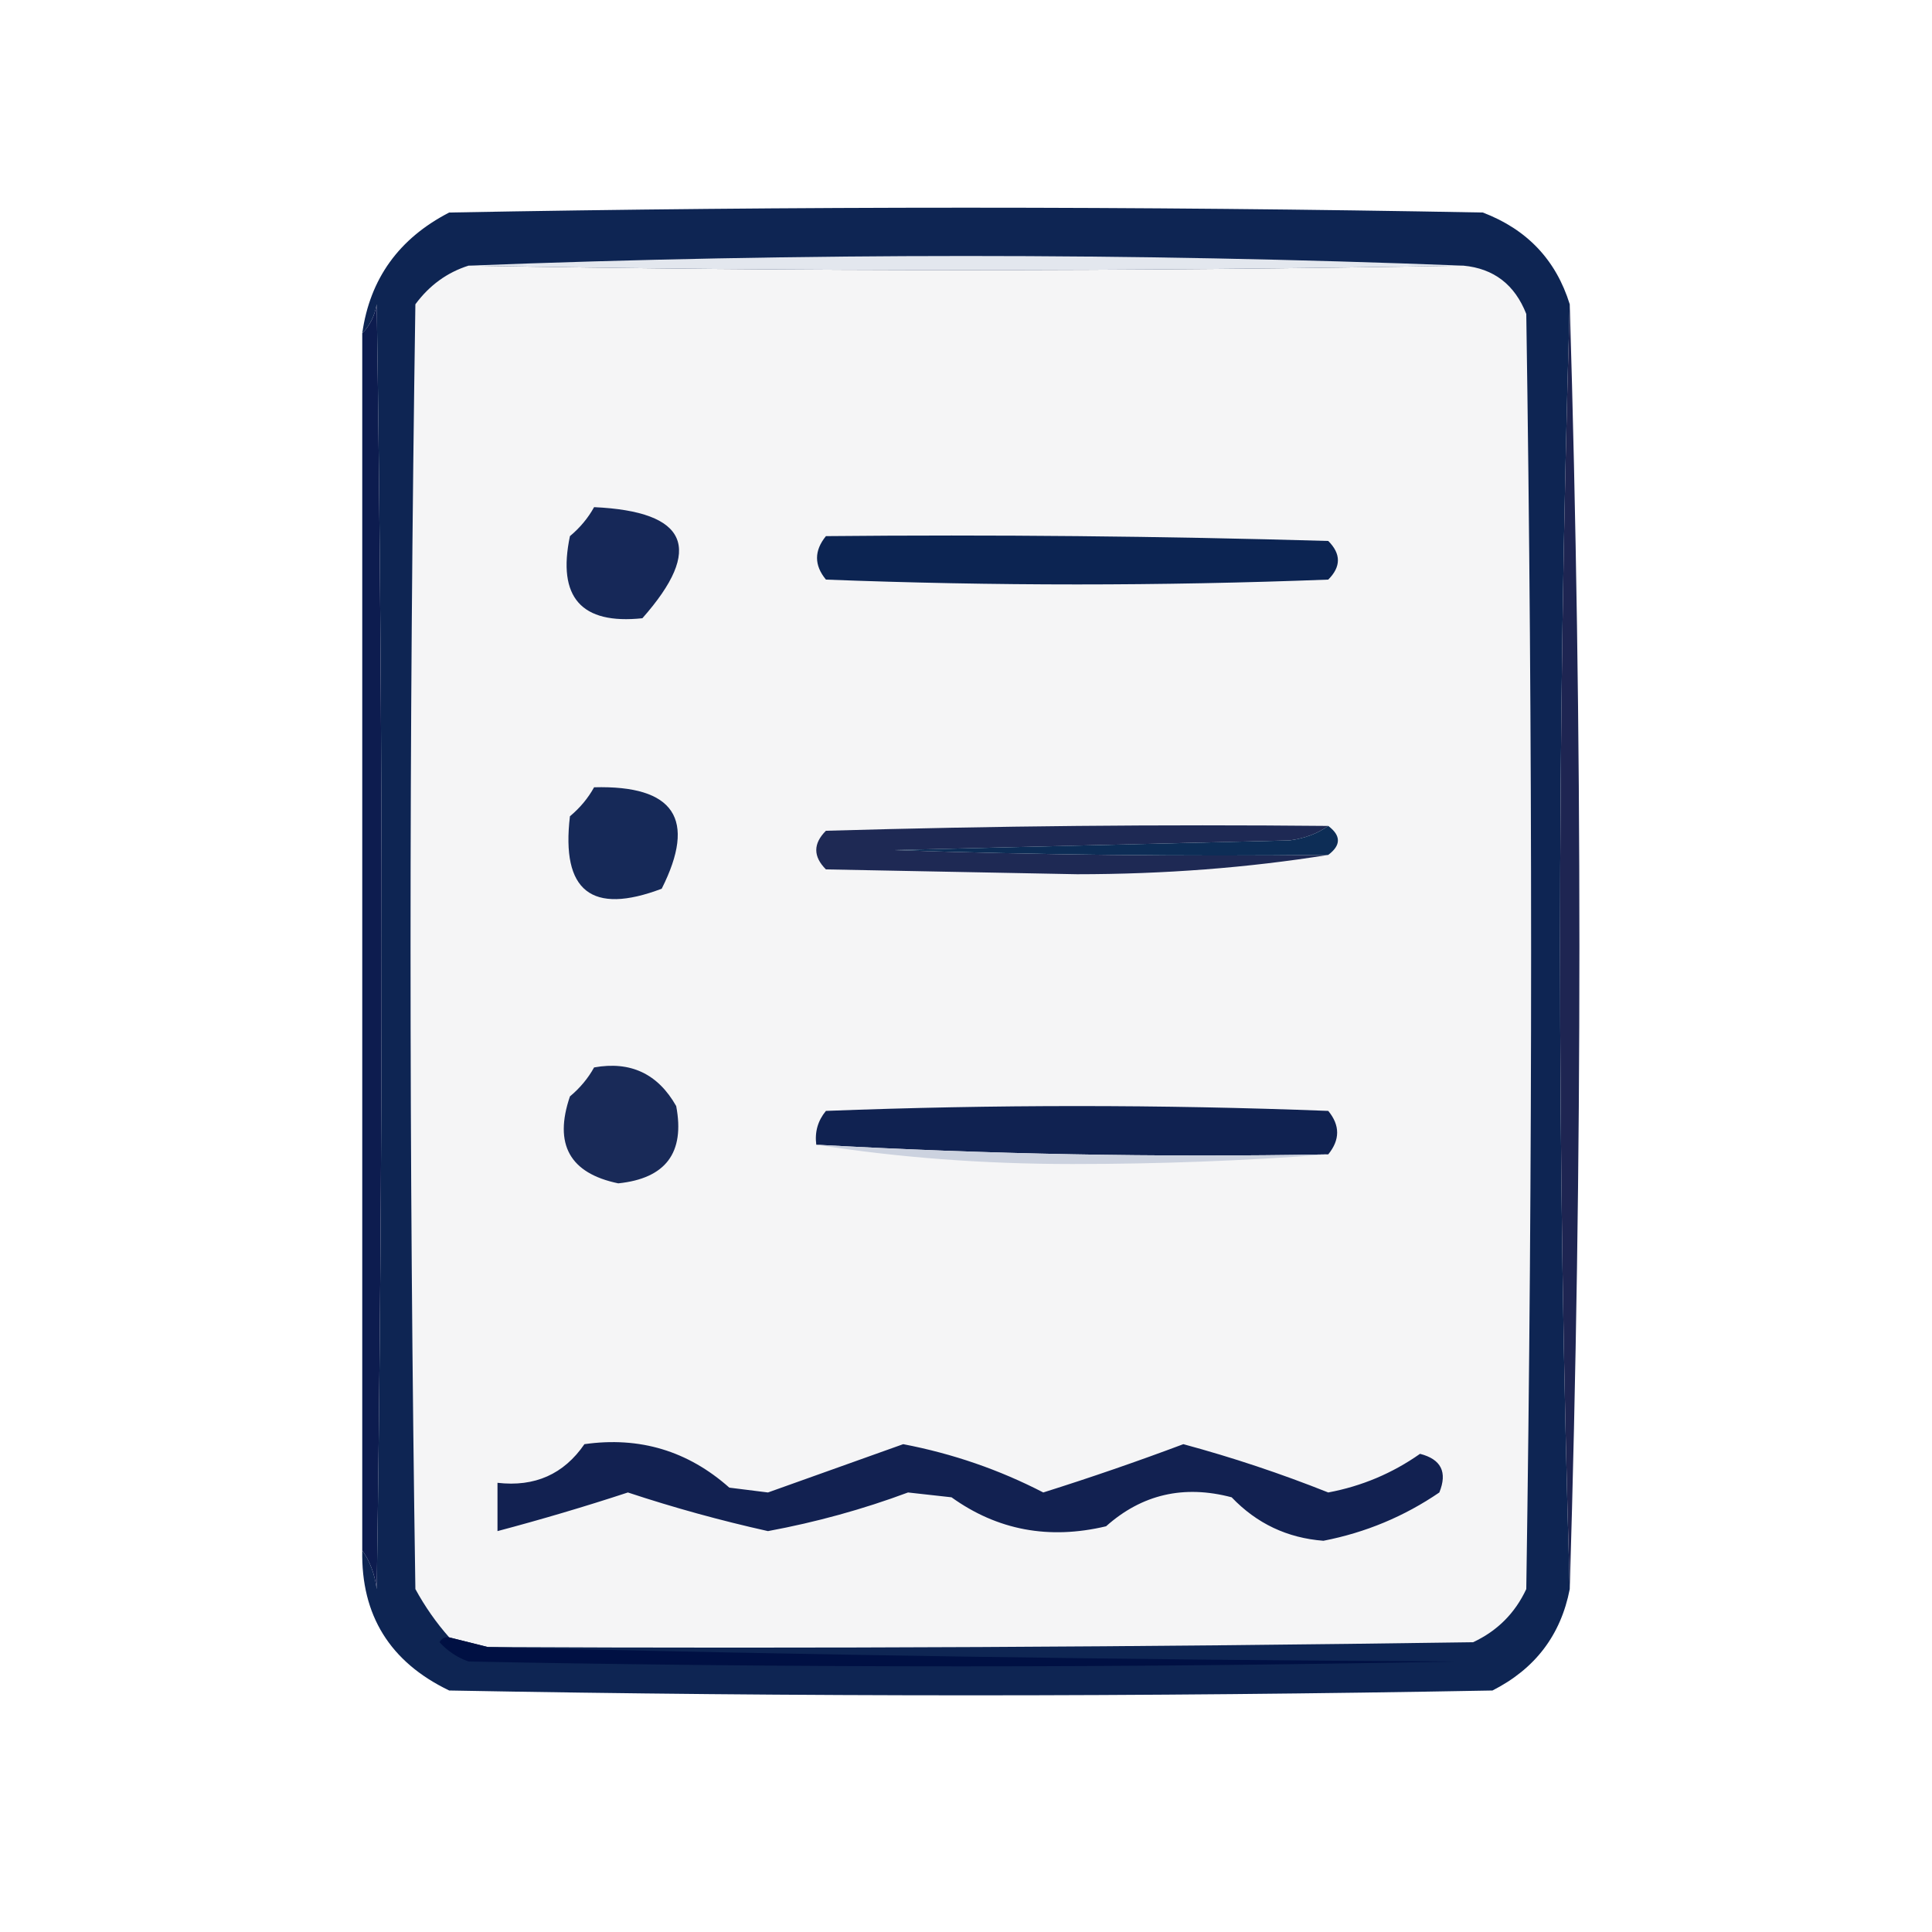
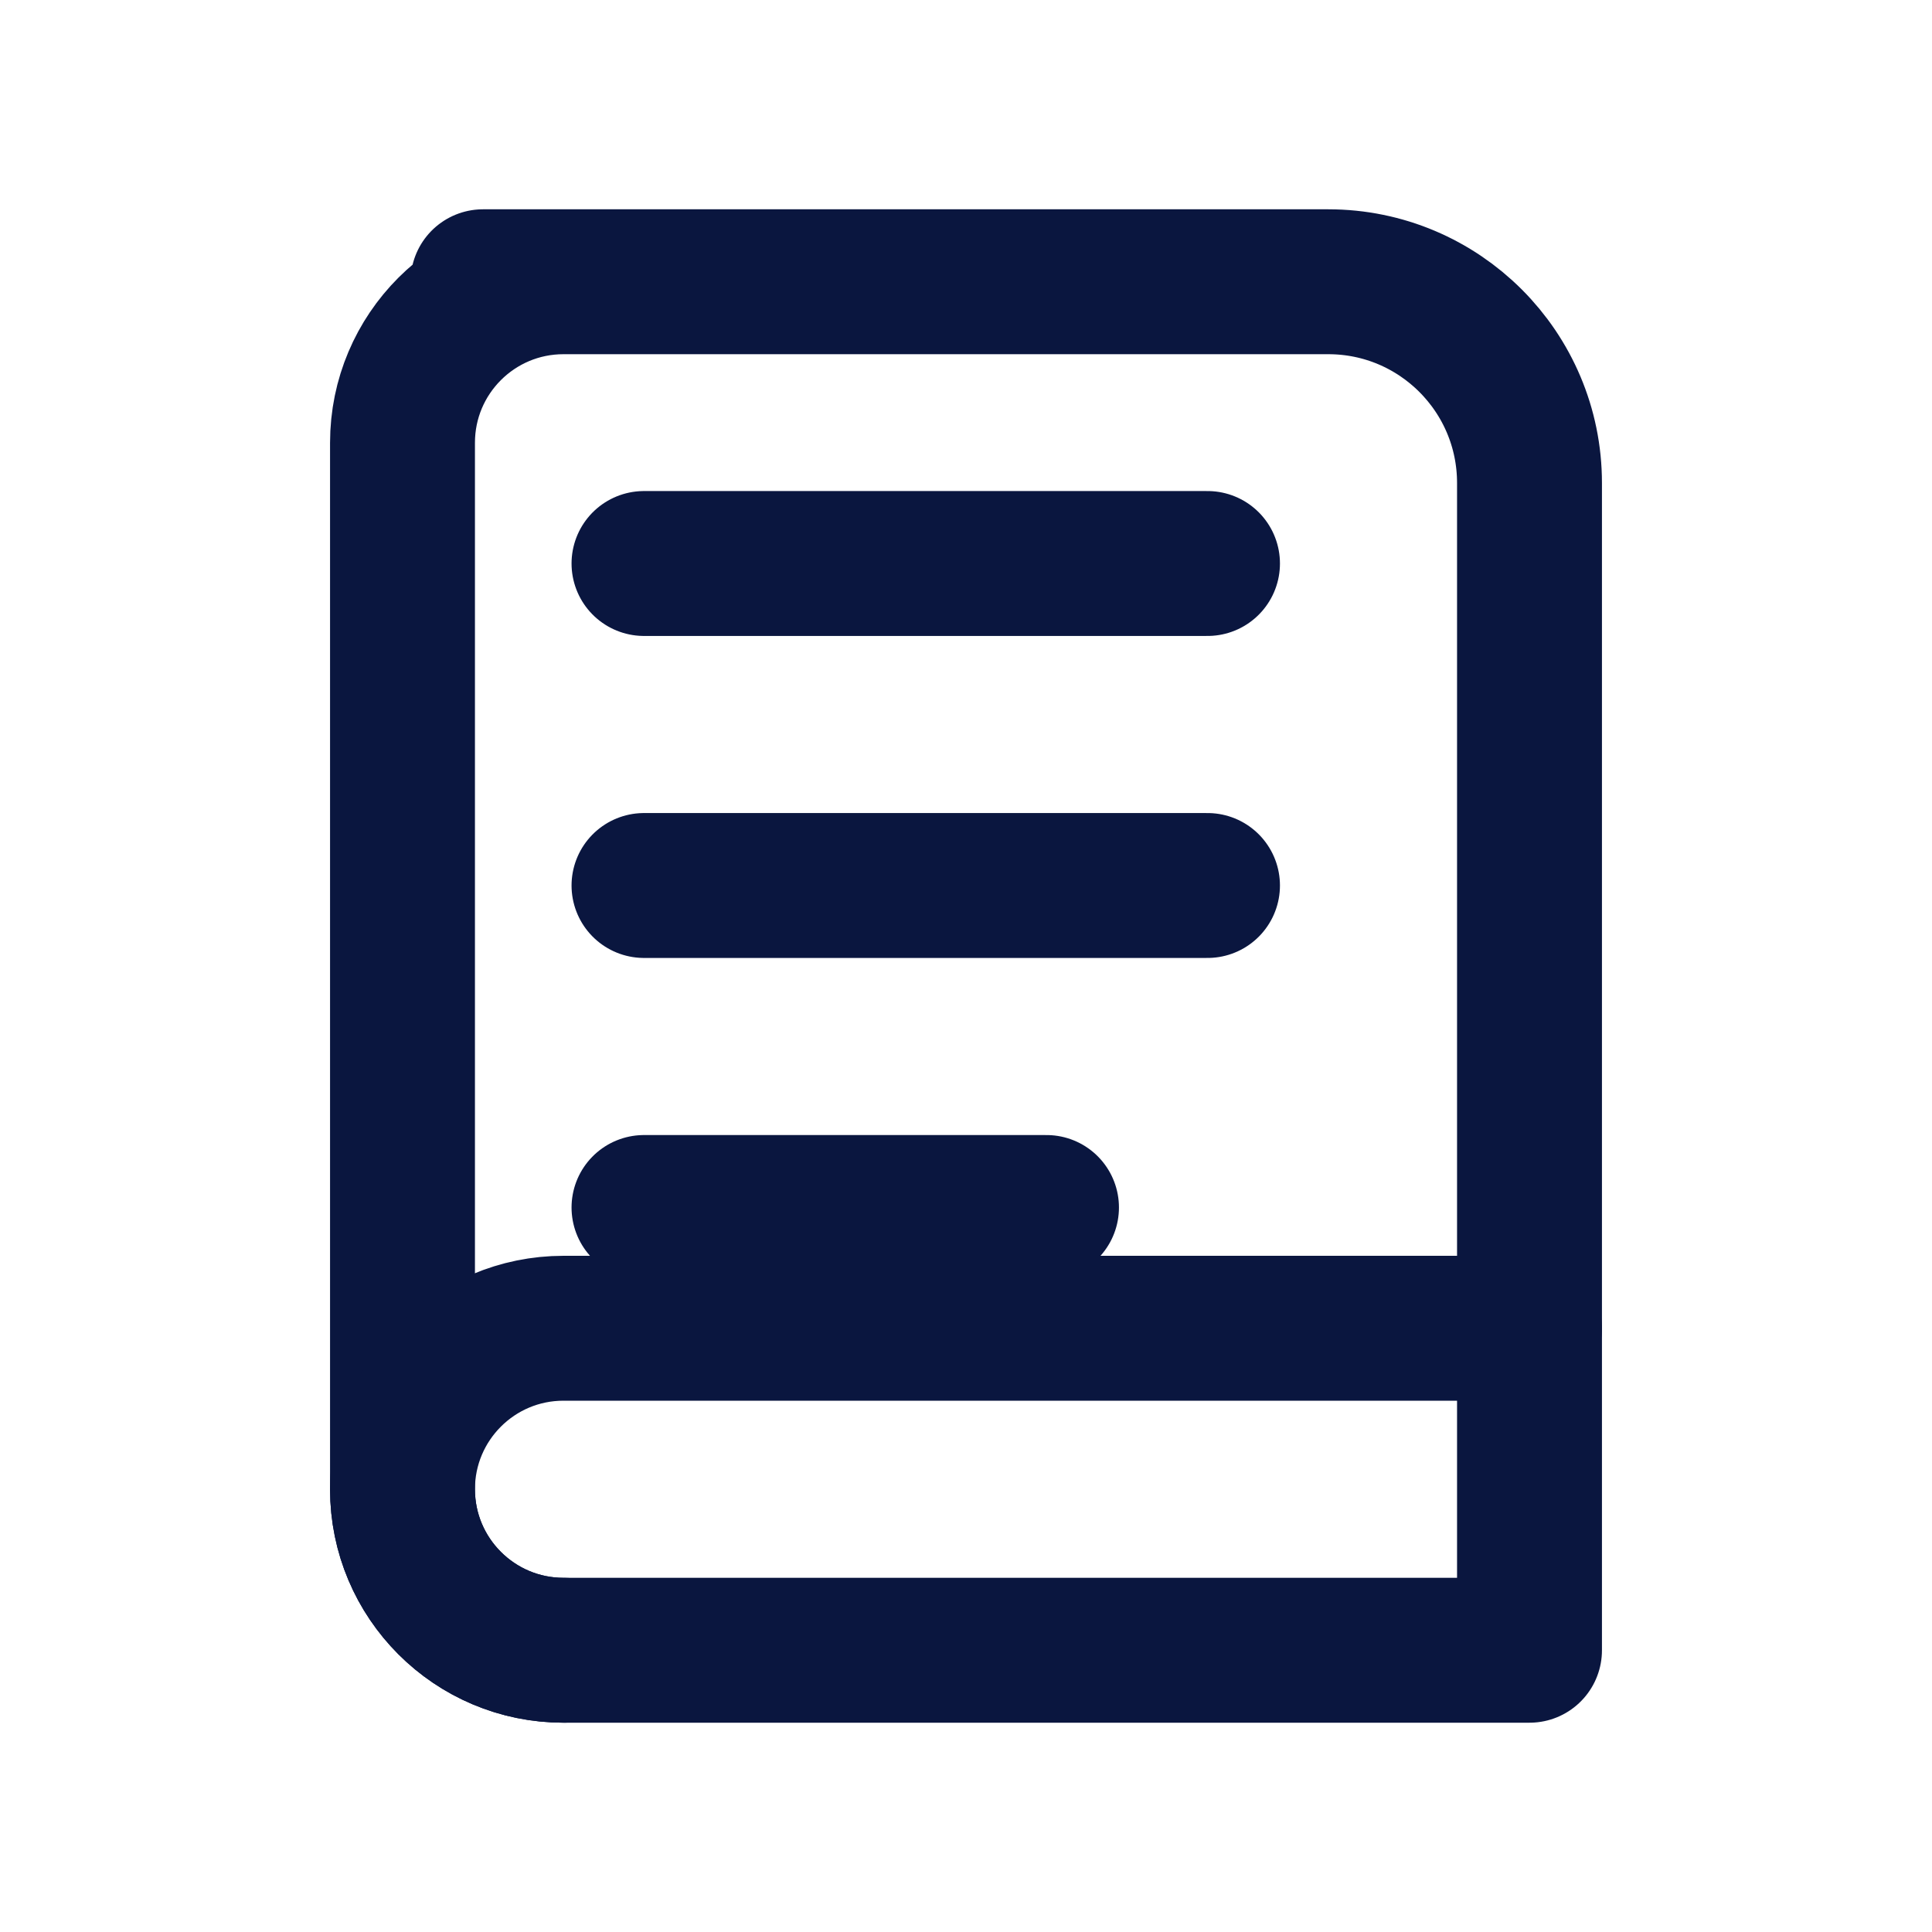
- <svg xmlns="http://www.w3.org/2000/svg" version="1.1" width="200px" height="200px" style="shape-rendering:geometricPrecision; text-rendering:geometricPrecision; image-rendering:optimizeQuality; fill-rule:evenodd; clip-rule:evenodd">
-   <g>
-     <path style="opacity:1" fill="#0e2553" d="M 162.5,31.5 C 161.167,75.833 161.167,120.167 162.5,164.5C 161.575,169.266 158.909,172.766 154.5,175C 118.5,175.667 82.5,175.667 46.5,175C 40.371,172.051 37.371,167.218 37.5,160.5C 38.29,161.609 38.79,162.942 39,164.5C 39.667,120.167 39.667,75.833 39,31.5C 38.768,32.737 38.268,33.737 37.5,34.5C 38.296,28.853 41.296,24.686 46.5,22C 82.167,21.333 117.833,21.333 153.5,22C 158.079,23.744 161.079,26.91 162.5,31.5 Z" />
-   </g>
-   <g>
-     <path style="opacity:1" fill="#e3e7ee" d="M 48.5,27.5 C 82.833,26.167 117.167,26.167 151.5,27.5C 117.05,28.109 82.716,28.109 48.5,27.5 Z" />
-   </g>
-   <g>
-     <path style="opacity:1" fill="#f5f5f6" d="M 48.5,27.5 C 82.716,28.109 117.05,28.109 151.5,27.5C 154.642,27.799 156.809,29.466 158,32.5C 158.667,76.5 158.667,120.5 158,164.5C 156.833,167 155,168.833 152.5,170C 118.502,170.5 84.502,170.667 50.5,170.5C 49.167,170.167 47.833,169.833 46.5,169.5C 45.164,167.99 43.997,166.323 43,164.5C 42.333,120.167 42.333,75.833 43,31.5C 44.451,29.536 46.284,28.203 48.5,27.5 Z" />
-   </g>
-   <g>
-     <path style="opacity:1" fill="#162858" d="M 61.5,52.5 C 71.216,52.946 72.882,56.779 66.5,64C 60.171,64.668 57.671,61.834 59,55.5C 60.045,54.627 60.878,53.627 61.5,52.5 Z" />
-   </g>
-   <g>
-     <path style="opacity:1" fill="#0c2452" d="M 85.5,55.5 C 102.837,55.333 120.17,55.5 137.5,56C 138.833,57.333 138.833,58.667 137.5,60C 120.167,60.667 102.833,60.667 85.5,60C 84.272,58.51 84.272,57.01 85.5,55.5 Z" />
-   </g>
-   <g>
-     <path style="opacity:1" fill="#162958" d="M 61.5,81.5 C 69.804,81.278 72.137,84.778 68.5,92C 61.243,94.746 58.077,92.246 59,84.5C 60.045,83.627 60.878,82.627 61.5,81.5 Z" />
-   </g>
-   <g>
-     <path style="opacity:1" fill="#1e2954" d="M 137.5,85.5 C 136.391,86.29 135.058,86.79 133.5,87C 119.833,87.333 106.167,87.667 92.5,88C 107.496,88.5 122.496,88.667 137.5,88.5C 129.193,89.832 120.527,90.498 111.5,90.5C 102.833,90.333 94.167,90.167 85.5,90C 84.167,88.667 84.167,87.333 85.5,86C 102.83,85.5 120.163,85.333 137.5,85.5 Z" />
-   </g>
-   <g>
-     <path style="opacity:1" fill="#0d2d56" d="M 137.5,85.5 C 138.833,86.5 138.833,87.5 137.5,88.5C 122.496,88.667 107.496,88.5 92.5,88C 106.167,87.667 119.833,87.333 133.5,87C 135.058,86.79 136.391,86.29 137.5,85.5 Z" />
-   </g>
-   <g>
-     <path style="opacity:1" fill="#0d1c4f" d="M 37.5,160.5 C 37.5,118.5 37.5,76.5 37.5,34.5C 38.268,33.737 38.768,32.737 39,31.5C 39.667,75.833 39.667,120.167 39,164.5C 38.79,162.942 38.29,161.609 37.5,160.5 Z" />
-   </g>
-   <g>
-     <path style="opacity:1" fill="#192a58" d="M 61.5,110.5 C 65.273,109.822 68.106,111.156 70,114.5C 70.917,119.327 68.917,121.994 64,122.5C 58.977,121.458 57.31,118.458 59,113.5C 60.045,112.627 60.878,111.627 61.5,110.5 Z" />
-   </g>
-   <g>
-     <path style="opacity:1" fill="#102251" d="M 137.5,119.5 C 119.757,119.819 102.09,119.486 84.5,118.5C 84.33,117.178 84.663,116.011 85.5,115C 102.833,114.333 120.167,114.333 137.5,115C 138.728,116.49 138.728,117.99 137.5,119.5 Z" />
-   </g>
-   <g>
-     <path style="opacity:1" fill="#ccd2df" d="M 84.5,118.5 C 102.09,119.486 119.757,119.819 137.5,119.5C 128.84,120.166 120.006,120.5 111,120.5C 101.807,120.498 92.974,119.832 84.5,118.5 Z" />
-   </g>
-   <g>
-     <path style="opacity:1" fill="#1e2552" d="M 162.5,31.5 C 163.833,75.833 163.833,120.167 162.5,164.5C 161.167,120.167 161.167,75.833 162.5,31.5 Z" />
-   </g>
-   <g>
-     <path style="opacity:1" fill="#122151" d="M 60.5,149.5 C 66.208,148.69 71.208,150.19 75.5,154C 76.833,154.167 78.167,154.333 79.5,154.5C 84.167,152.833 88.833,151.167 93.5,149.5C 98.619,150.481 103.453,152.148 108,154.5C 112.925,152.947 117.758,151.28 122.5,149.5C 127.586,150.875 132.586,152.542 137.5,154.5C 140.964,153.85 144.131,152.517 147,150.5C 149.188,151.059 149.854,152.393 149,154.5C 145.36,156.985 141.36,158.652 137,159.5C 133.257,159.212 130.09,157.712 127.5,155C 122.548,153.69 118.215,154.69 114.5,158C 108.584,159.408 103.25,158.408 98.5,155C 97,154.833 95.5,154.667 94,154.5C 89.331,156.24 84.498,157.573 79.5,158.5C 74.584,157.405 69.75,156.072 65,154.5C 60.58,155.952 56.08,157.285 51.5,158.5C 51.5,156.833 51.5,155.167 51.5,153.5C 55.36,153.946 58.36,152.613 60.5,149.5 Z" />
-   </g>
-   <g>
-     <path style="opacity:1" fill="#001043" d="M 46.5,169.5 C 47.833,169.833 49.167,170.167 50.5,170.5C 83.664,171.332 116.997,171.832 150.5,172C 116.5,172.667 82.5,172.667 48.5,172C 47.328,171.581 46.328,170.915 45.5,170C 45.728,169.601 46.062,169.435 46.5,169.5 Z" />
-   </g>
+ <svg xmlns="http://www.w3.org/2000/svg" viewBox="0 0 24 24" fill="none" stroke="#0a163f" stroke-width="1.8" stroke-linecap="round" stroke-linejoin="round">
+   <path d="M6 3.5h10.5A2.5 2.5 0 0 1 19 6v14.5H7A2 2 0 0 1 5 18.5V5.5a2 2 0 0 1 2-2Z" />
+   <path d="M8 7h7M8 11h7M8 15h5M7 20.5A2 2 0 0 1 7 16.5h12" />
</svg>
